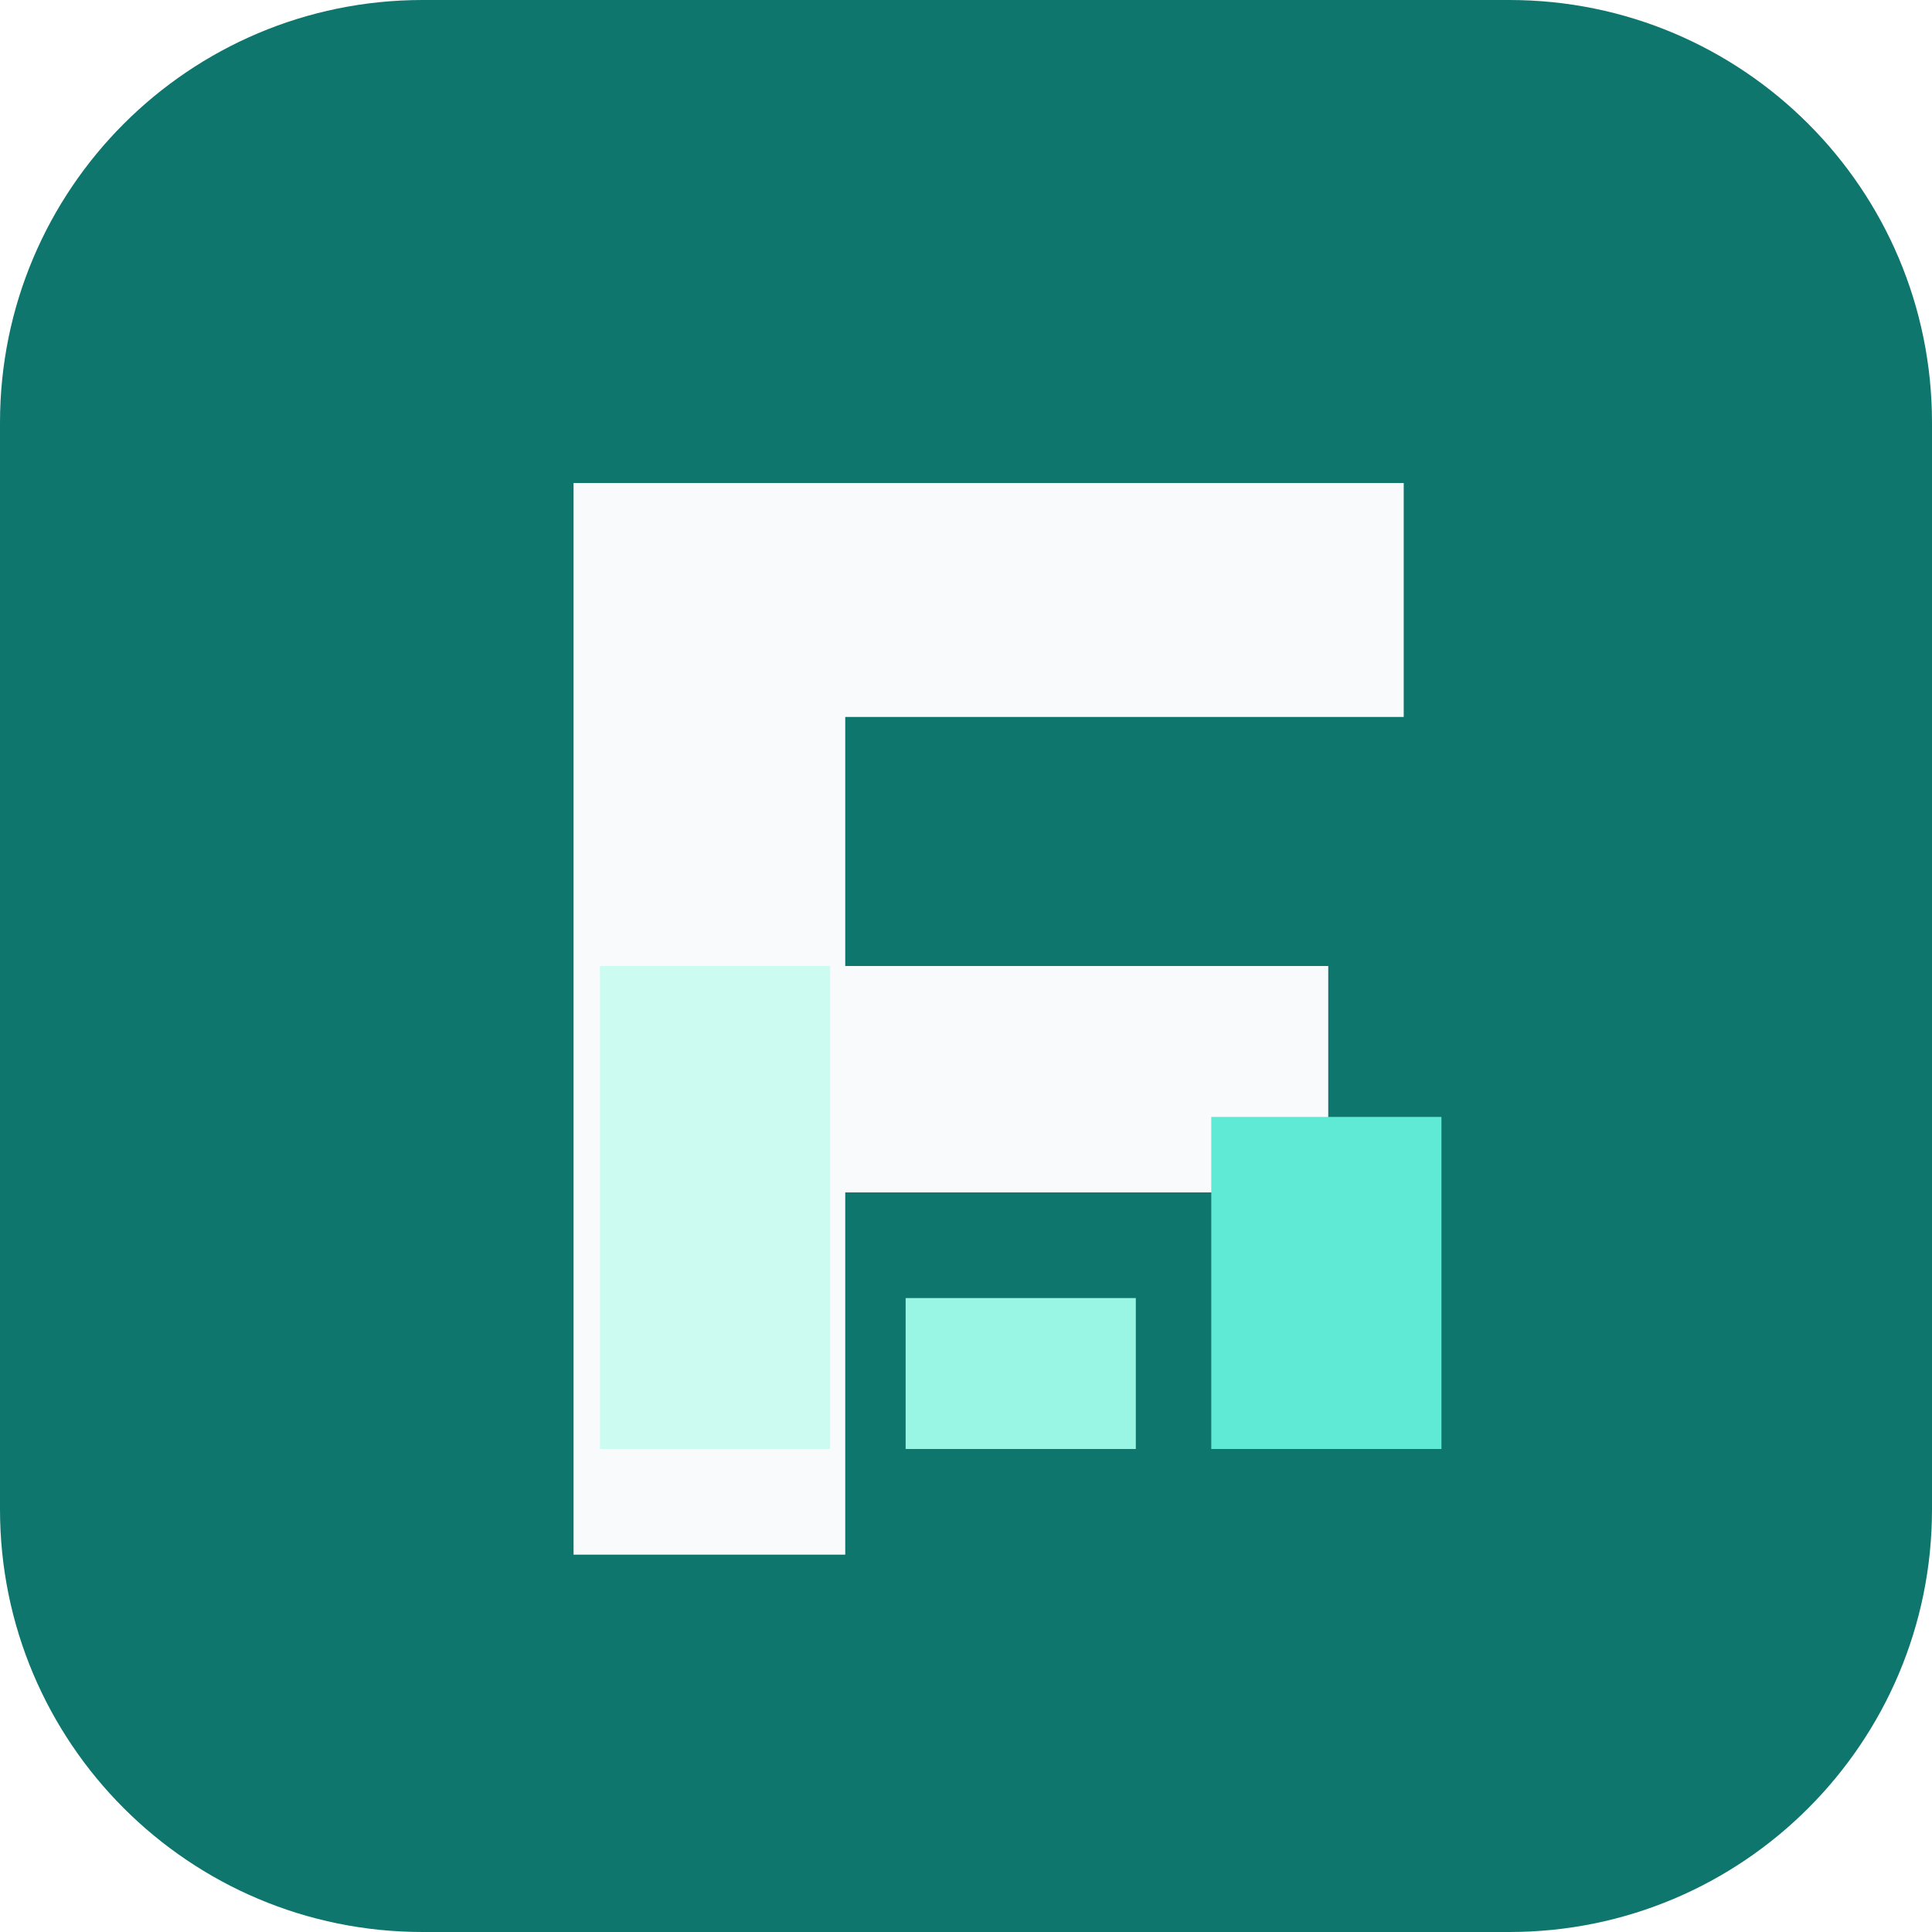
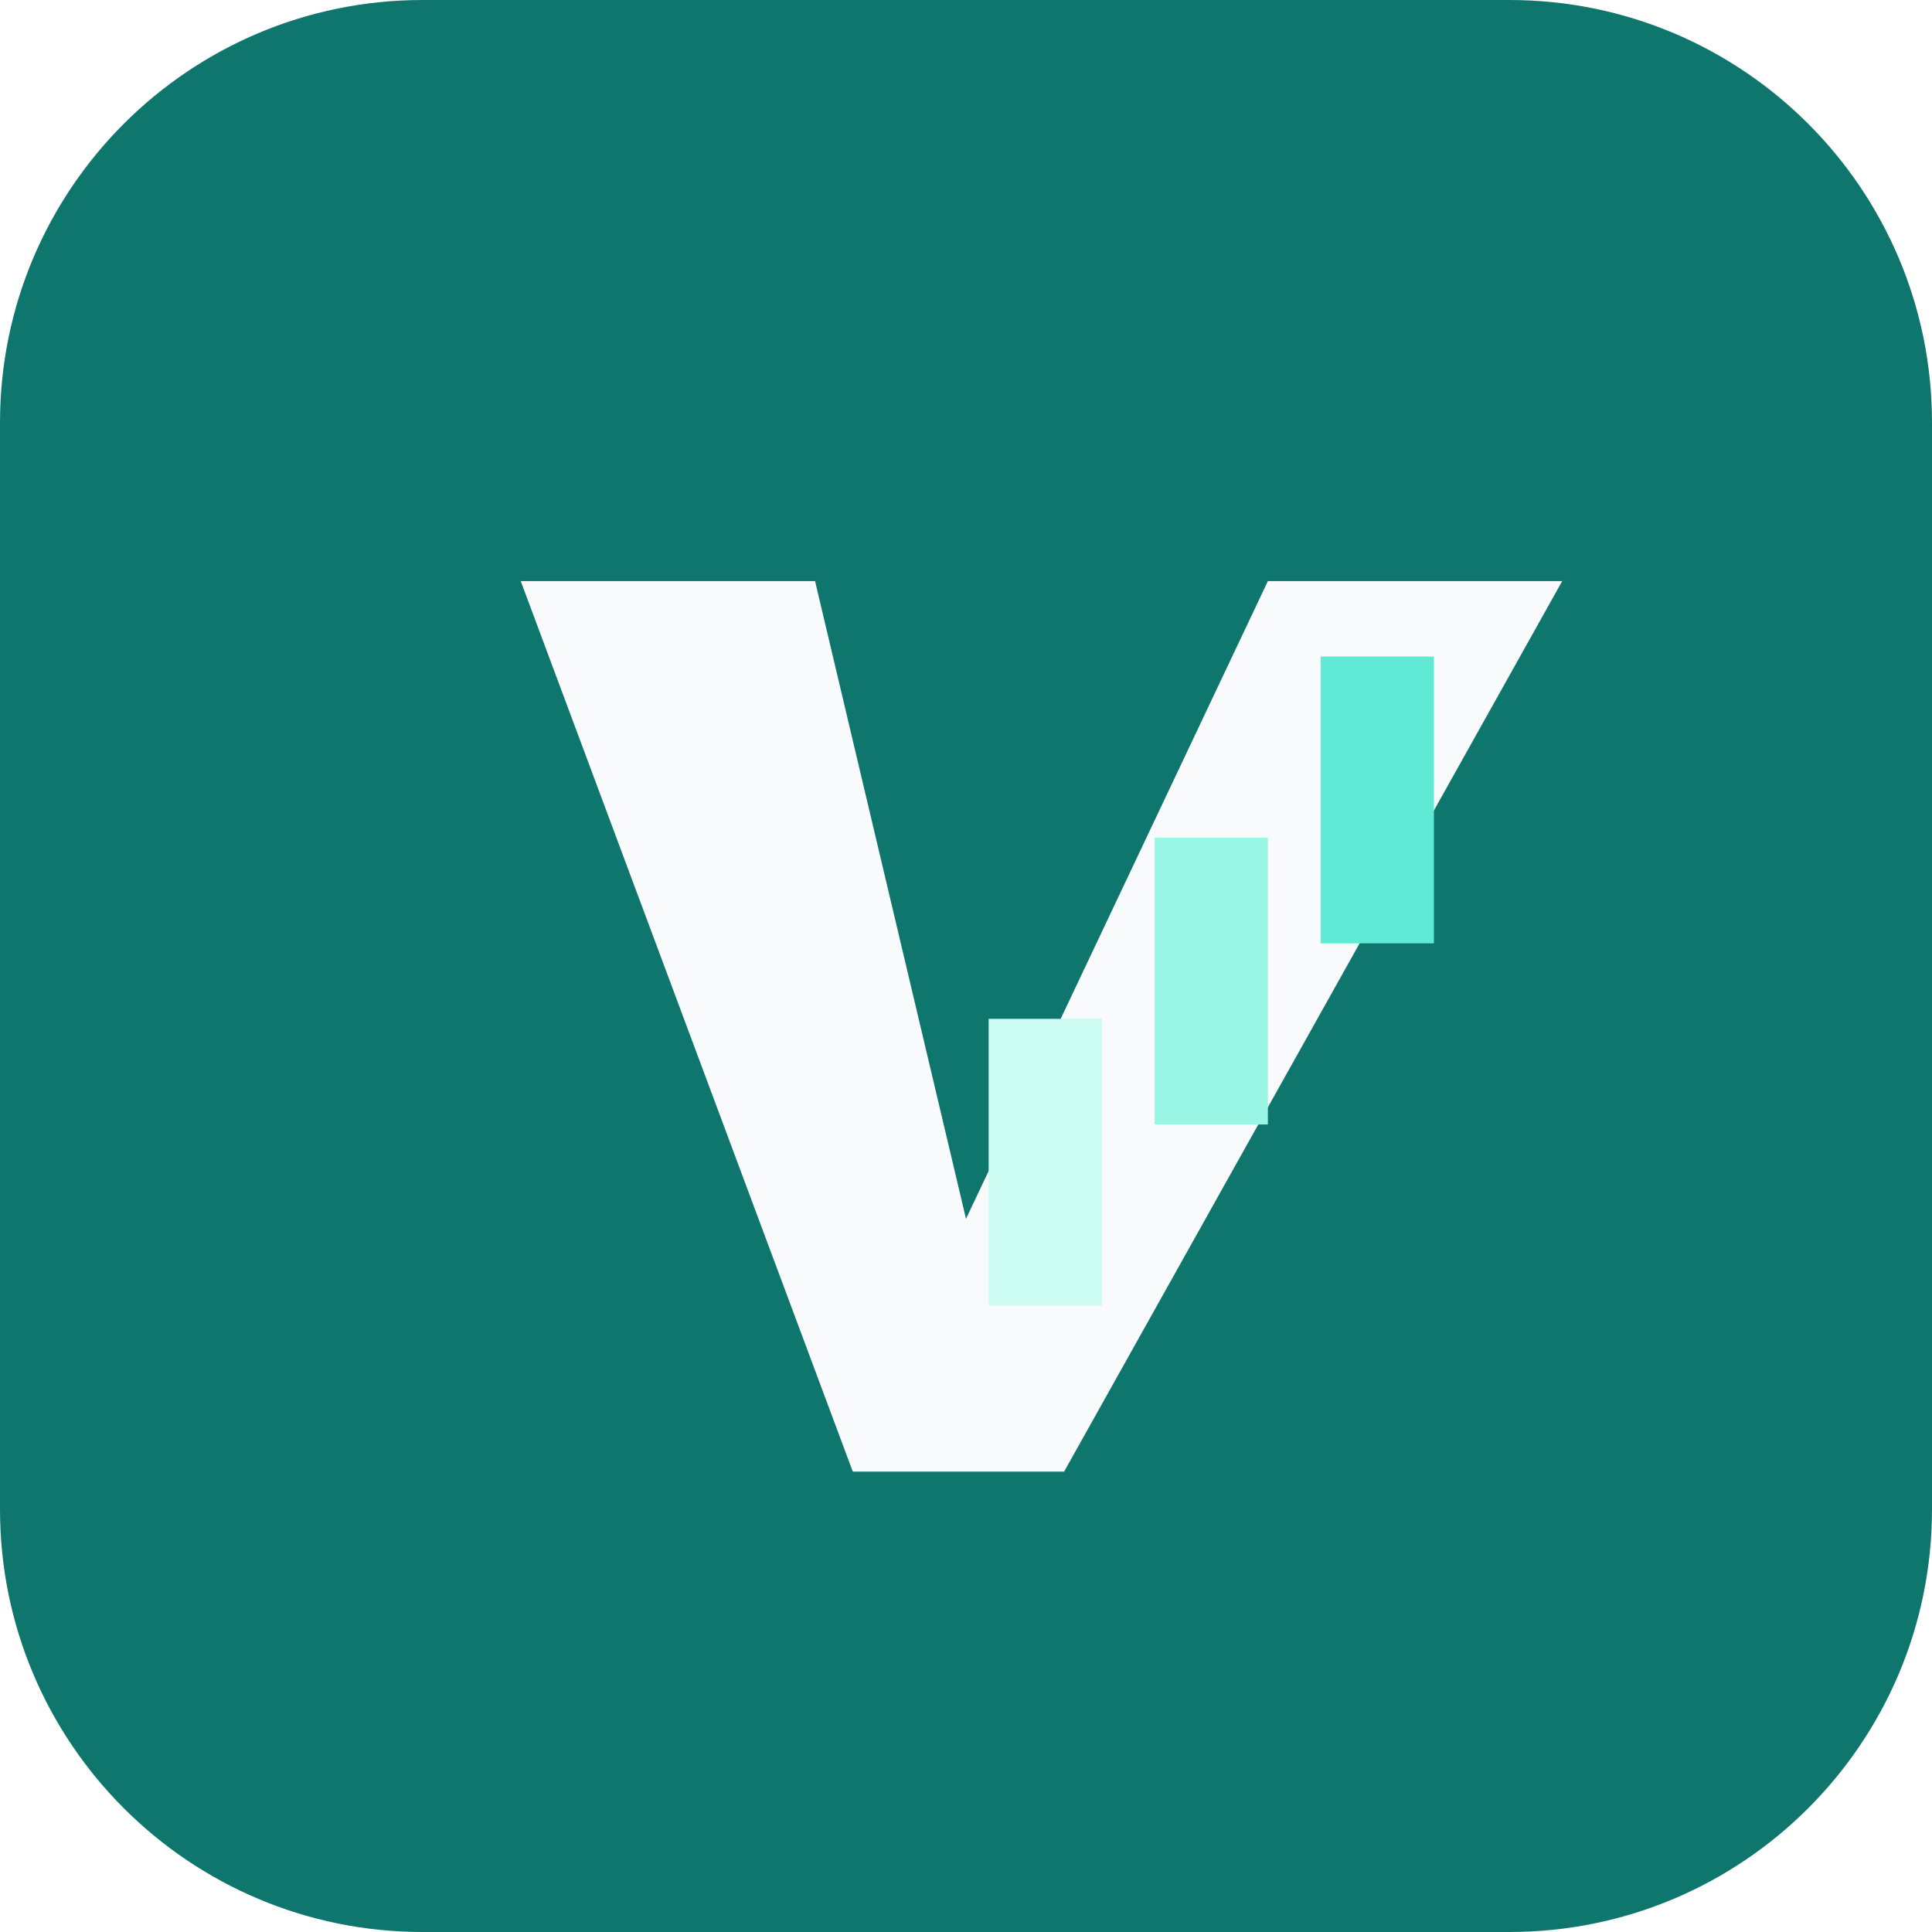
- <svg xmlns="http://www.w3.org/2000/svg" viewBox="0 0 512 512">
+ <svg xmlns="http://www.w3.org/2000/svg" viewBox="0 0 512 512" role="img" aria-label="Valune">
  <rect width="512" height="512" rx="112" fill="#0F766E" />
-   <path fill="#F8FAFC" d="M152 128h220v62H224v66h128v60H224v96h-72z" />
-   <path fill="#5EEAD4" d="M321 296h61v88h-61z" />
-   <path fill="#99F6E4" d="M240 344h61v40h-61z" />
-   <path fill="#CCFBF1" d="M159 256h61v128h-61z" />
+   <path d="M138 154h78l40 169 80-169h78L282 390h-56z" fill="#F8FAFC" />
+   <path d="M350 174h30v76h-30z" fill="#5EEAD4" />
+   <path d="M306 222h30v76h-30z" fill="#99F6E4" />
+   <path d="M262 270h30v76h-30z" fill="#CCFBF1" />
</svg>
